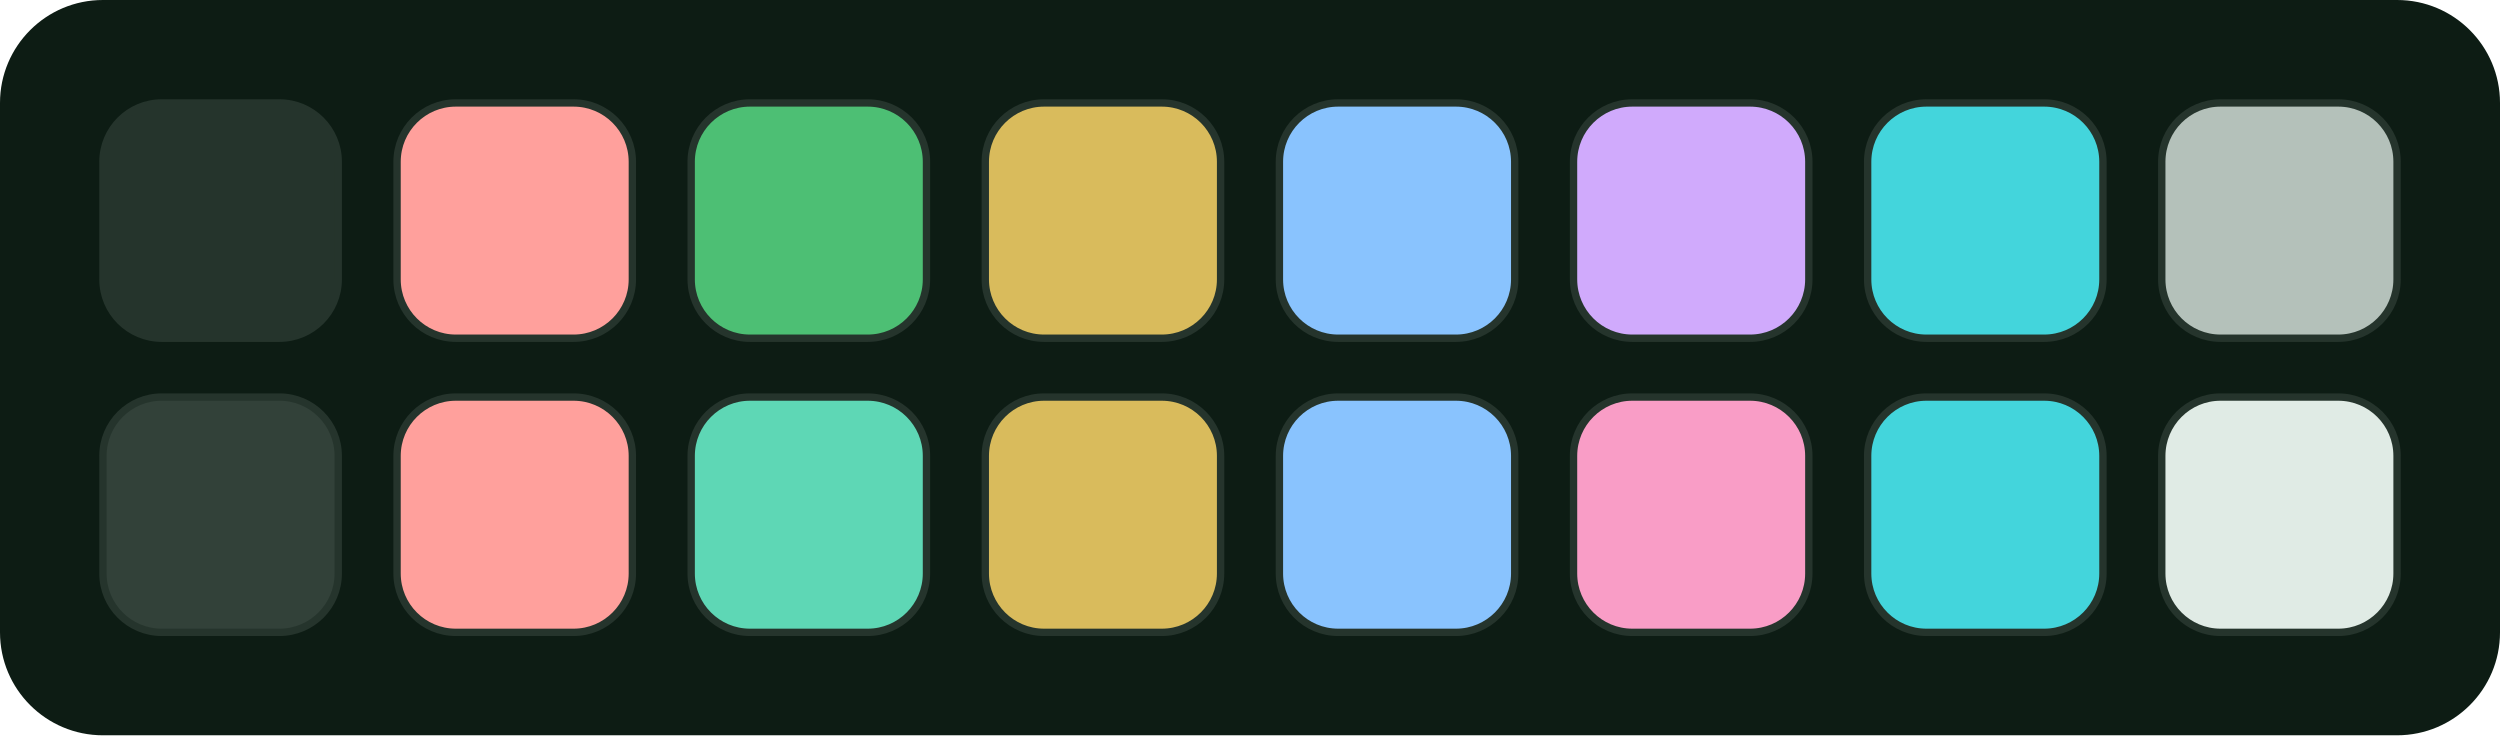
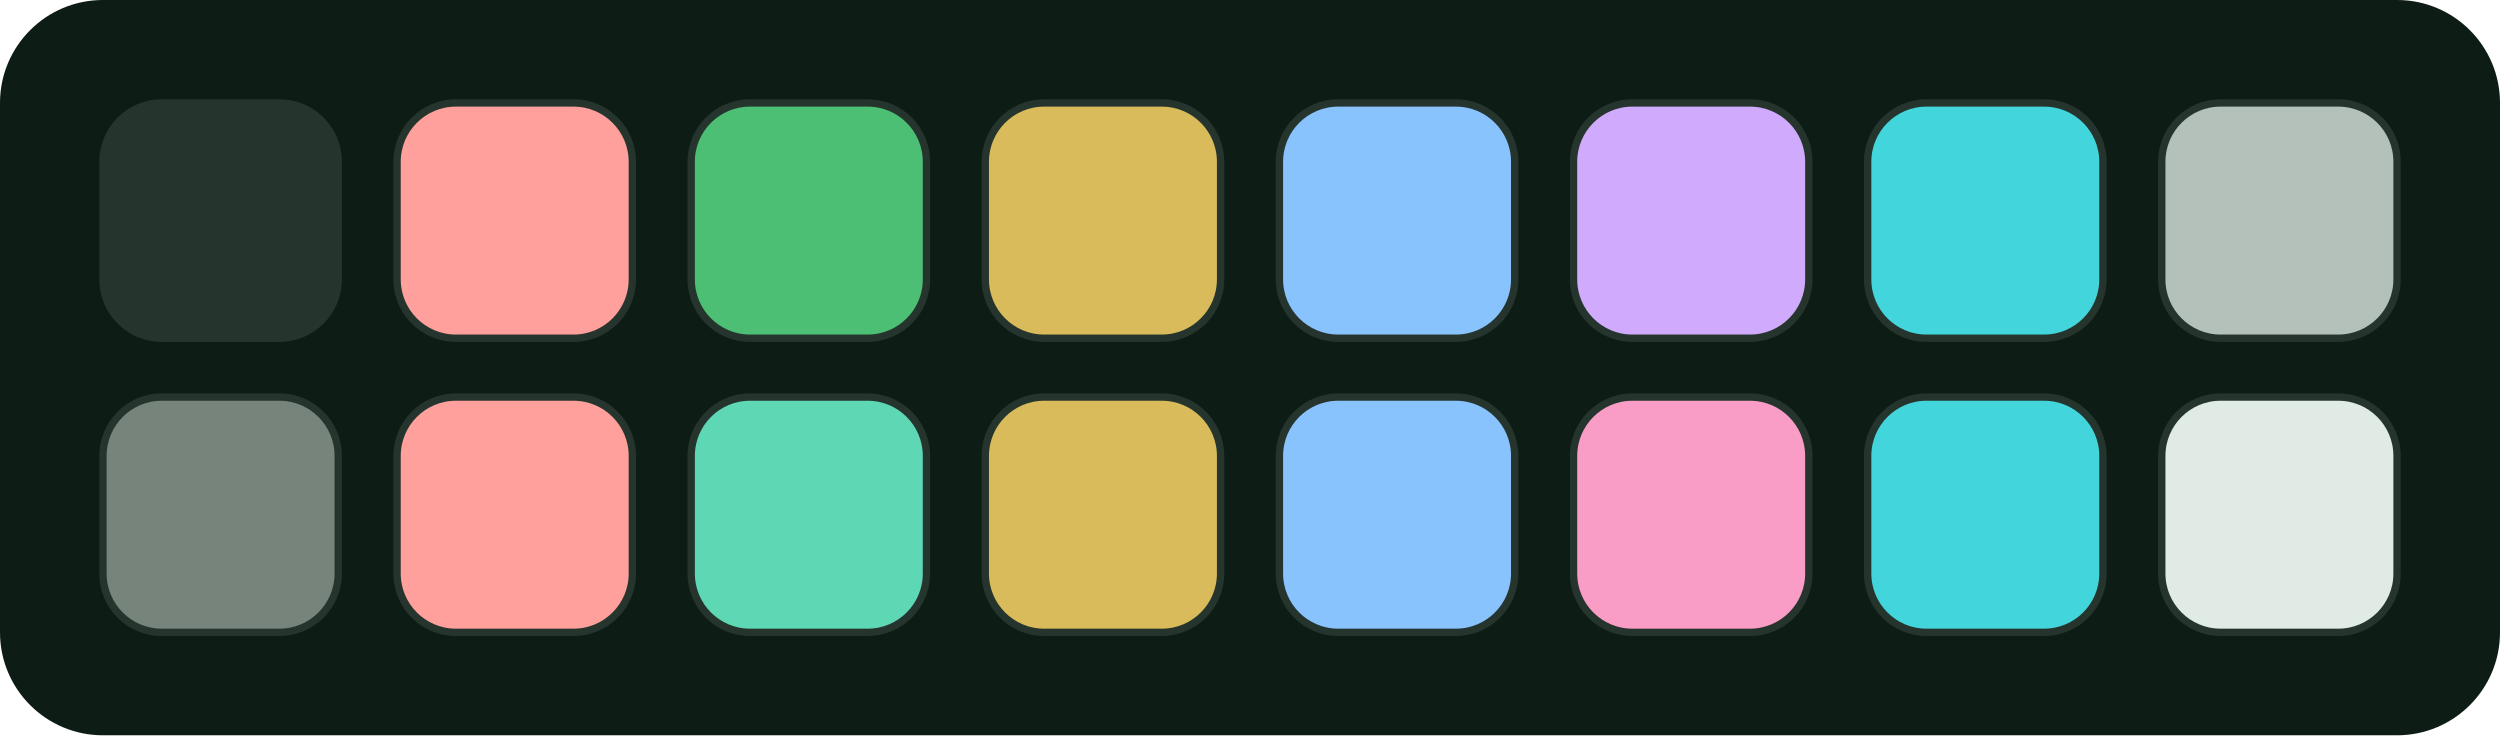
<svg xmlns="http://www.w3.org/2000/svg" width="340" height="100" viewBox="0 0 340 100">
  <rect width="100%" height="100%" rx="14" fill="#0d1c14" />
  <rect x="14" y="14" width="32" height="32" rx="8" fill="#25342c" stroke="#25342c" stroke-width="1" />
  <rect x="54" y="14" width="32" height="32" rx="8" fill="#ffa09c" stroke="#25342c" stroke-width="1" />
  <rect x="94" y="14" width="32" height="32" rx="8" fill="#4dbf74" stroke="#25342c" stroke-width="1" />
  <rect x="134" y="14" width="32" height="32" rx="8" fill="#d9bb5c" stroke="#25342c" stroke-width="1" />
  <rect x="174" y="14" width="32" height="32" rx="8" fill="#89c3fe" stroke="#25342c" stroke-width="1" />
  <rect x="214" y="14" width="32" height="32" rx="8" fill="#d0aafc" stroke="#25342c" stroke-width="1" />
  <rect x="254" y="14" width="32" height="32" rx="8" fill="#43d5dc" stroke="#25342c" stroke-width="1" />
  <rect x="294" y="14" width="32" height="32" rx="8" fill="#b4c1ba" stroke="#25342c" stroke-width="1" />
-   <rect x="14" y="54" width="32" height="32" rx="8" fill="#324139" stroke="#25342c" stroke-width="1" />
+   <rect x="14" y="54" width="32" height="32" rx="8" fill="#76847c" stroke="#25342c" stroke-width="1" />
  <rect x="54" y="54" width="32" height="32" rx="8" fill="#ffa09c" stroke="#25342c" stroke-width="1" />
  <rect x="94" y="54" width="32" height="32" rx="8" fill="#5ed7b5" stroke="#25342c" stroke-width="1" />
  <rect x="134" y="54" width="32" height="32" rx="8" fill="#d9bb5c" stroke="#25342c" stroke-width="1" />
  <rect x="174" y="54" width="32" height="32" rx="8" fill="#89c3fe" stroke="#25342c" stroke-width="1" />
  <rect x="214" y="54" width="32" height="32" rx="8" fill="#f99dc6" stroke="#25342c" stroke-width="1" />
  <rect x="254" y="54" width="32" height="32" rx="8" fill="#43d5dc" stroke="#25342c" stroke-width="1" />
  <rect x="294" y="54" width="32" height="32" rx="8" fill="#e0ebe5" stroke="#25342c" stroke-width="1" />
</svg>
